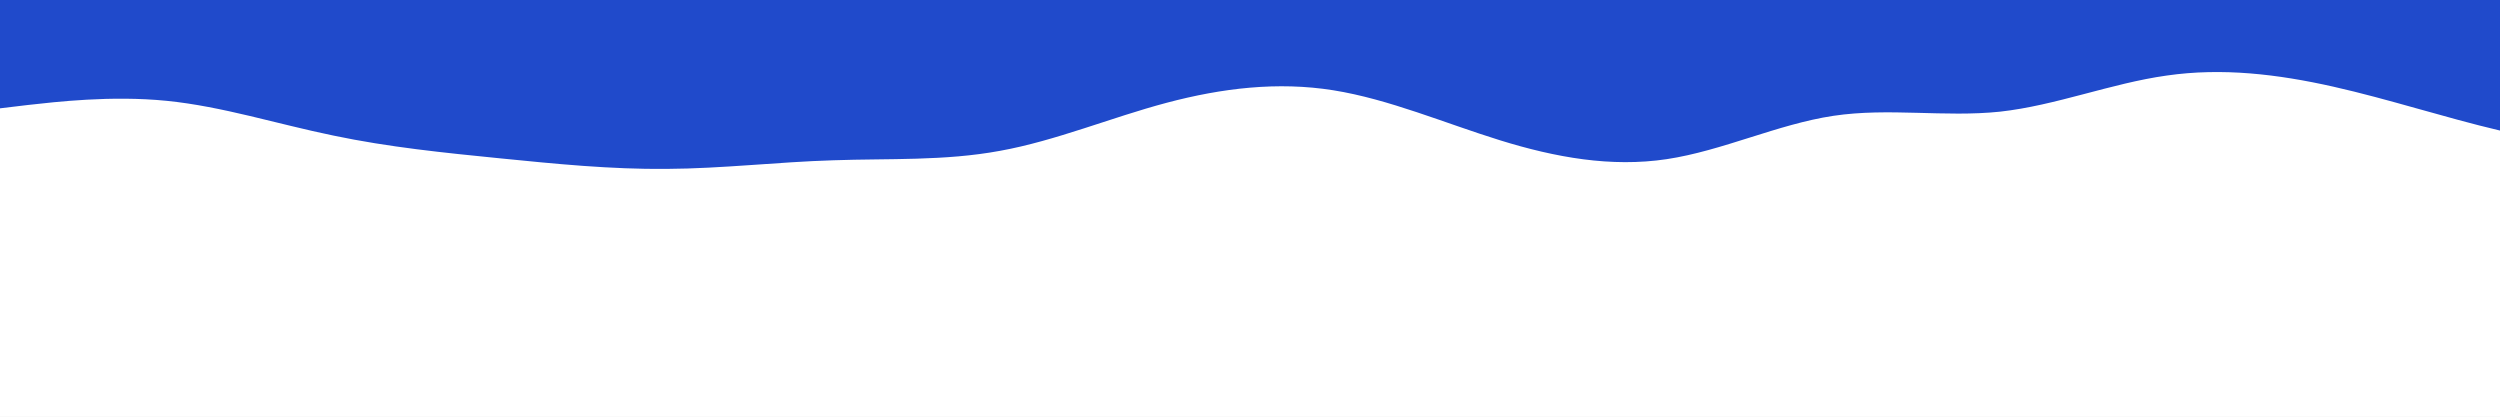
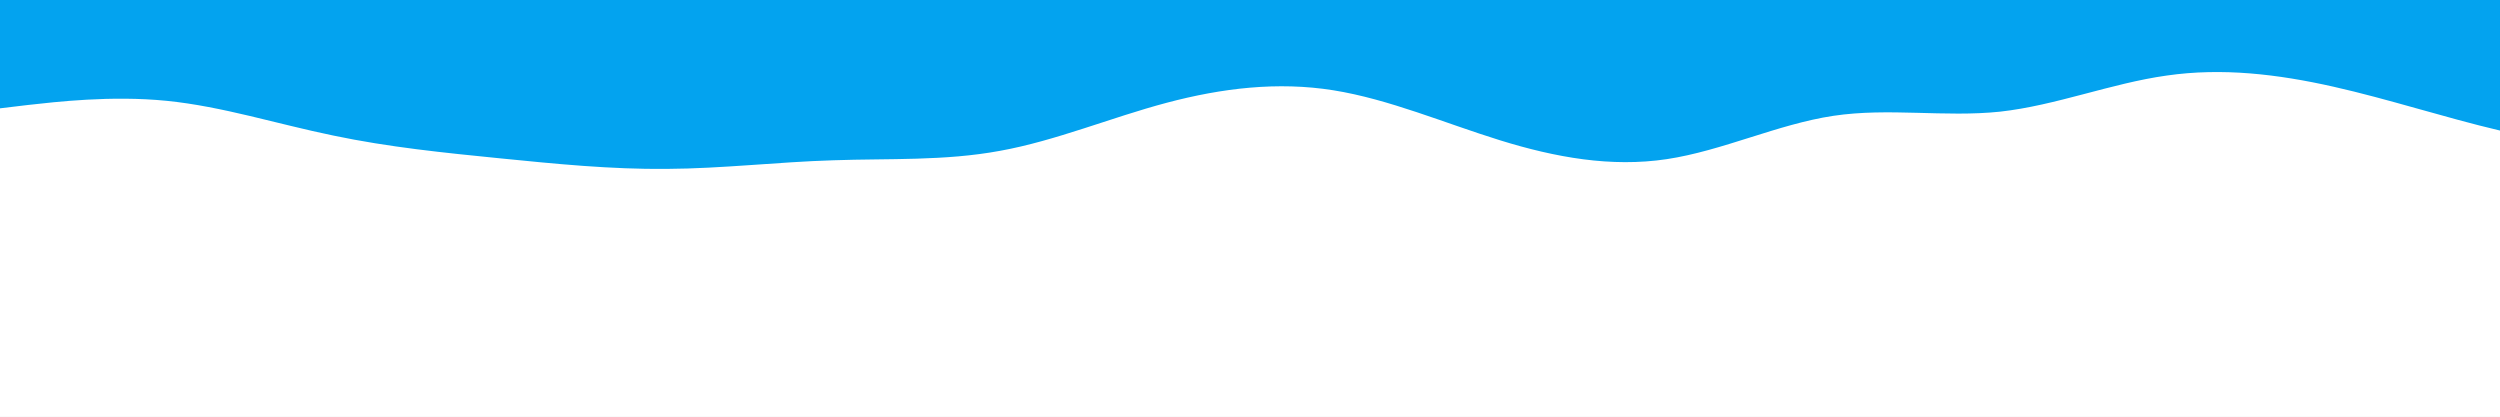
<svg xmlns="http://www.w3.org/2000/svg" id="visual" viewBox="0 0 900 150" width="900" height="150" version="1.1">
  <rect x="0" y="0" width="960" height="150" fill="#fff" />
-   <path d="M0 39L10 37.8C20 36.7 40 34.3 60 36.3C80 38.3 100 44.7 120 48.8C140 53 160 55 180 57C200 59 220 61 240 60.8C260 60.7 280 58.3 300 57.7C320 57 340 58 360 54.3C380 50.7 400 42.3 420 37C440 31.7 460 29.3 480 32.5C500 35.7 520 44.3 540 50.5C560 56.7 580 60.3 600 57.3C620 54.3 640 44.7 660 41.7C680 38.7 700 42.3 720 40.2C740 38 760 30 780 27.2C800 24.3 820 26.7 840 31.2C860 35.7 880 42.3 900 47C920 51.7 940 54.3 950 55.7L960 57L960 0L950 0C940 0 920 0 900 0C880 0 860 0 840 0C820 0 800 0 780 0C760 0 740 0 720 0C700 0 680 0 660 0C640 0 620 0 600 0C580 0 560 0 540 0C520 0 500 0 480 0C460 0 440 0 420 0C400 0 380 0 360 0C340 0 320 0 300 0C280 0 260 0 240 0C220 0 200 0 180 0C160 0 140 0 120 0C100 0 80 0 60 0C40 0 20 0 10 0L0 0Z" fill="#204ACB" stroke-linecap="round" stroke-linejoin="miter" />
+   <path d="M0 39L10 37.8C20 36.7 40 34.3 60 36.3C80 38.3 100 44.7 120 48.8C140 53 160 55 180 57C200 59 220 61 240 60.8C260 60.7 280 58.3 300 57.7C320 57 340 58 360 54.3C380 50.7 400 42.3 420 37C440 31.7 460 29.3 480 32.5C500 35.7 520 44.3 540 50.5C560 56.7 580 60.3 600 57.3C620 54.3 640 44.7 660 41.7C680 38.7 700 42.3 720 40.2C740 38 760 30 780 27.2C800 24.3 820 26.7 840 31.2C860 35.7 880 42.3 900 47C920 51.7 940 54.3 950 55.7L960 57L960 0L950 0C940 0 920 0 900 0C880 0 860 0 840 0C820 0 800 0 780 0C760 0 740 0 720 0C700 0 680 0 660 0C640 0 620 0 600 0C580 0 560 0 540 0C520 0 500 0 480 0C460 0 440 0 420 0C400 0 380 0 360 0C340 0 320 0 300 0C280 0 260 0 240 0C220 0 200 0 180 0C160 0 140 0 120 0C100 0 80 0 60 0C40 0 20 0 10 0L0 0Z" fill="#03A3EF" stroke-linecap="round" stroke-linejoin="miter" />
</svg>
